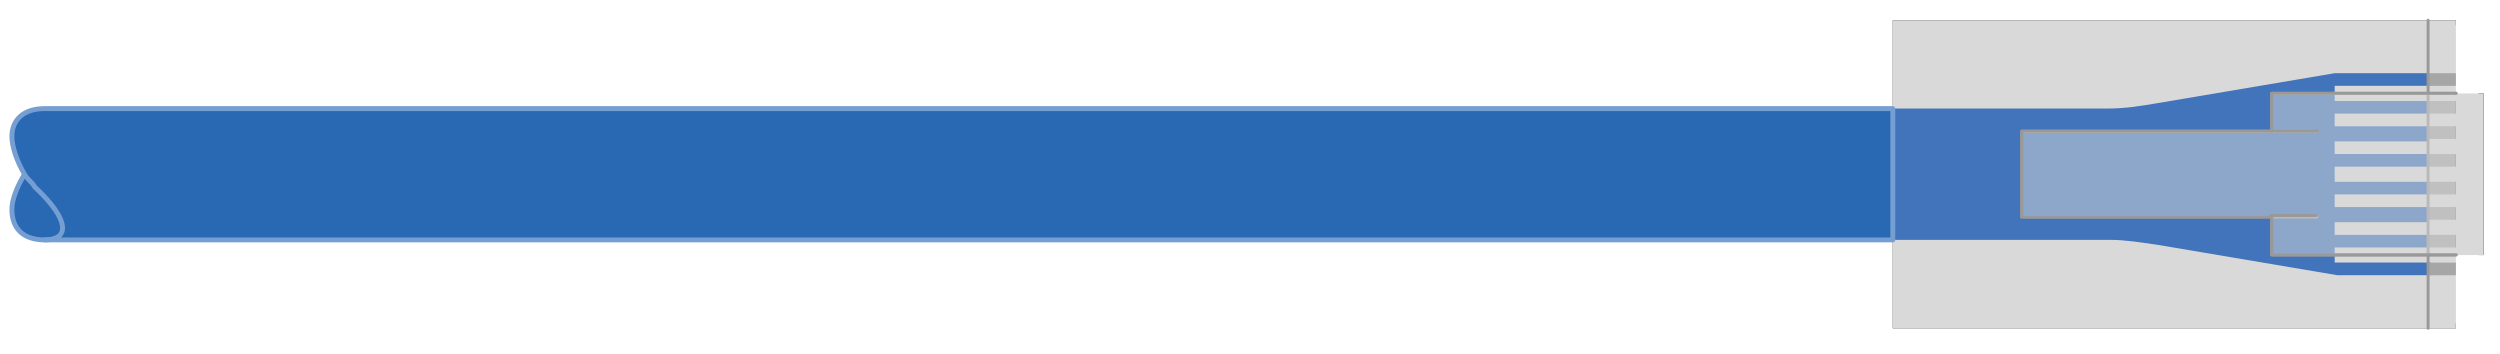
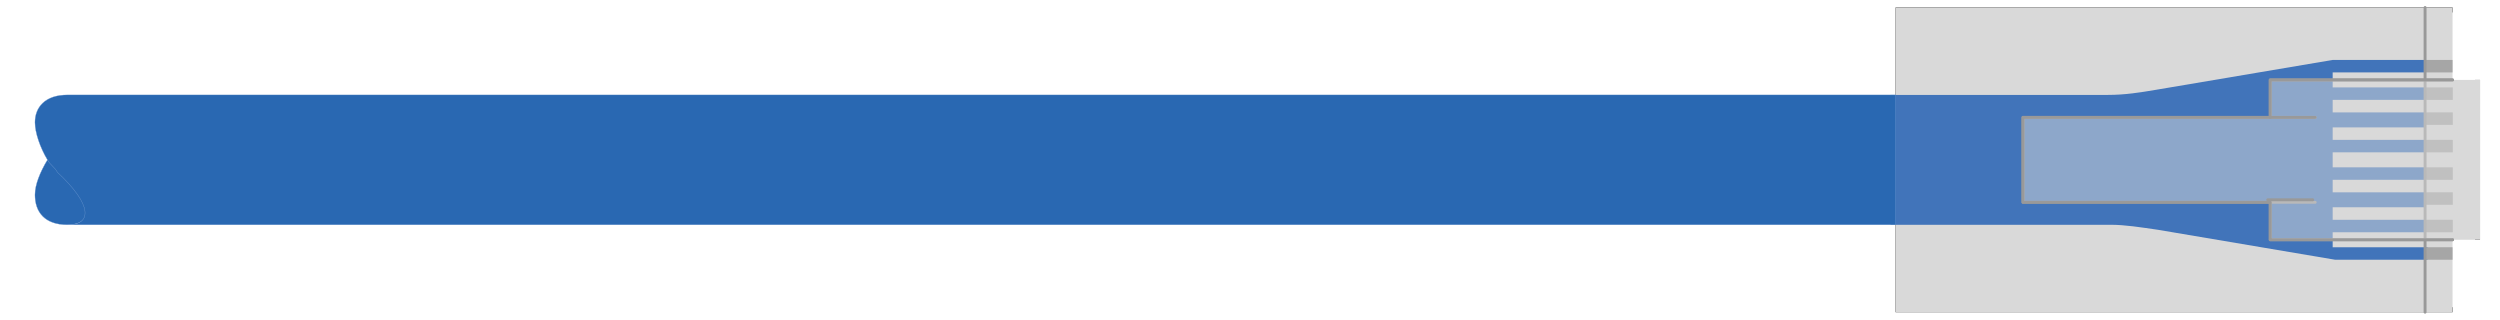
- <svg xmlns="http://www.w3.org/2000/svg" id="a" width="1.77in" height=".25in" viewBox="0 0 127.44 18">
-   <defs>
-     <clipPath id="b">
-       <polygon points="125.191 13.001 126.606 13.001 126.606 4.763 125.191 4.763 125.191 1.03 96.486 1.03 96.486 16.734 125.191 16.734 125.191 13.001" fill="none" stroke-width="0" />
-     </clipPath>
-   </defs>
-   <g clip-path="url(#b)">
-     <rect x="96.1" y=".644" width="30.893" height="16.476" fill="none" stroke="#000" stroke-miterlimit="10" stroke-width="1.287" />
+ <svg xmlns="http://www.w3.org/2000/svg" xmlns:xlink="http://www.w3.org/1999/xlink" version="1.1" id="Layer_1" x="0px" y="0px" viewBox="0 0 100.1 12.8" style="enable-background:new 0 0 100.1 12.8;" xml:space="preserve">
+   <style type="text/css">
+ 	.st0{clip-path:url(#SVGID_00000029028341504598957810000004496966618496347573_);fill:none;stroke:#000000;stroke-miterlimit:10;}
+ 	.st1{fill:#D9D9D9;}
+ 	.st2{fill-rule:evenodd;clip-rule:evenodd;fill:#4174BA;}
+ 	.st3{fill-rule:evenodd;clip-rule:evenodd;fill:#A6A6A6;}
+ 	.st4{fill-rule:evenodd;clip-rule:evenodd;fill:#2968B2;}
+ 	.st5{fill:none;stroke:#759ED3;stroke-width:1.231521e-02;stroke-linecap:round;stroke-linejoin:round;stroke-miterlimit:10;}
+ 	.st6{fill:none;stroke:#999999;stroke-width:0.117;stroke-linecap:round;stroke-linejoin:round;stroke-miterlimit:10;}
+ 	.st7{opacity:0.5;fill:#D9D9D9;}
+ </style>
+   <g>
+     <g>
+       <g>
+         <g>
+           <defs>
+             <polygon id="SVGID_1_" points="98.2,9.6 99.3,9.6 99.3,3.2 98.2,3.2 98.2,0.3 75.9,0.3 75.9,12.5 98.2,12.5      " />
+           </defs>
+           <clipPath id="SVGID_00000177465169593285109800000015627717927159370154_">
+             <use xlink:href="#SVGID_1_" style="overflow:visible;" />
+           </clipPath>
+           <rect x="75.6" style="clip-path:url(#SVGID_00000177465169593285109800000015627717927159370154_);fill:none;stroke:#000000;stroke-miterlimit:10;" width="24" height="12.8" />
+         </g>
+       </g>
+     </g>
+     <polygon class="st1" points="98.2,9.6 99.3,9.6 99.3,3.2 98.2,3.2 98.2,0.3 75.9,0.3 75.9,12.5 98.2,12.5  " />
+     <path class="st2" d="M93.4,9.9V9.3h3.7V8.8h-3.7V8.3h3.7V7.7h-3.7V7.2h3.7V6.7h-3.7V6.1h3.7V5.6h-3.7V5.1h3.7V4.5h-3.7V4h3.7V3.5   h-3.7V2.9h3.7V2.4h-3.7l-7.1,1.2c-0.6,0.1-1.2,0.2-1.9,0.2h-8.7V9h8.8c0.6,0,1.2,0.1,1.9,0.2l7.1,1.2h3.7V9.9H93.4z" />
+     <rect x="97.1" y="2.4" class="st3" width="1.1" height="0.5" />
+     <rect x="97.1" y="3.5" class="st3" width="1.1" height="0.5" />
+     <rect x="97.1" y="4.5" class="st3" width="1.1" height="0.5" />
+     <rect x="97.1" y="5.6" class="st3" width="1.1" height="0.5" />
+     <rect x="97.1" y="6.7" class="st3" width="1.1" height="0.5" />
+     <rect x="97.1" y="7.7" class="st3" width="1.1" height="0.5" />
+     <rect x="97.1" y="8.8" class="st3" width="1.1" height="0.5" />
+     <rect x="97.1" y="9.9" class="st3" width="1.1" height="0.5" />
+     <path class="st4" d="M1.9,6.4c-0.3,0.5-0.5,1-0.5,1.4C1.4,8.5,1.8,9,2.7,9c1.1,0,1-0.9-0.3-2.1C2.2,6.7,2.1,6.6,1.9,6.4z" />
+     <path class="st5" d="M1.9,6.4c-0.3,0.5-0.5,1-0.5,1.4C1.4,8.5,1.8,9,2.7,9c1.1,0,1-0.9-0.3-2.1C2.2,6.7,2.1,6.6,1.9,6.4z" />
+     <path class="st4" d="M1.4,4.9c0,0.4,0.2,1,0.5,1.5C2,6.6,2.2,6.7,2.3,6.9C3.7,8.2,3.7,9,2.7,9h73.2V3.8H2.7   C1.8,3.8,1.4,4.3,1.4,4.9z" />
+     <path class="st5" d="M1.4,4.9c0,0.4,0.2,1,0.5,1.5C2,6.6,2.2,6.7,2.3,6.9C3.7,8.2,3.7,9,2.7,9h73.2V3.8H2.7   C1.8,3.8,1.4,4.3,1.4,4.9z" />
+     <path class="st6" d="M97.1,0.3v12.2 M90.9,4.7V3.2h7.3 M90.9,8.1h1.8 M98.2,9.6h-7.3V8.1H81V4.7h11.7" />
  </g>
-   <polygon points="125.191 13.001 126.606 13.001 126.606 4.763 125.191 4.763 125.191 1.03 96.486 1.03 96.486 16.734 125.191 16.734 125.191 13.001" fill="#d9d9d9" stroke-width="0" />
-   <path d="M119.012,13.387v-.772h4.763v-.644h-4.763v-.644h4.763v-.772h-4.763v-.644h4.763v-.644h-4.763v-.772h4.763v-.644h-4.763v-.644h4.763v-.772h-4.763v-.644h4.763v-.644h-4.763v-.772h4.763v-.644h-4.763l-9.139,1.545c-.772.129-1.545.257-2.446.257h-11.199v6.693h11.327c.772,0,1.545.129,2.446.257l9.139,1.545h4.763v-.644h-4.891Z" fill="#4174ba" fill-rule="evenodd" stroke-width="0" />
-   <rect x="123.775" y="3.733" width="1.416" height=".644" fill="#a6a6a6" stroke-width="0" />
-   <rect x="123.775" y="5.149" width="1.416" height=".644" fill="#a6a6a6" stroke-width="0" />
-   <rect x="123.775" y="6.436" width="1.416" height=".644" fill="#a6a6a6" stroke-width="0" />
-   <rect x="123.775" y="7.852" width="1.416" height=".644" fill="#a6a6a6" stroke-width="0" />
-   <rect x="123.775" y="9.268" width="1.416" height=".644" fill="#a6a6a6" stroke-width="0" />
-   <rect x="123.775" y="10.555" width="1.416" height=".644" fill="#a6a6a6" stroke-width="0" />
-   <rect x="123.775" y="11.971" width="1.416" height=".644" fill="#a6a6a6" stroke-width="0" />
-   <rect x="123.775" y="13.387" width="1.416" height=".644" fill="#a6a6a6" stroke-width="0" />
-   <path d="M1.25,8.882c-.386.644-.644,1.287-.644,1.802,0,.901.515,1.545,1.673,1.545,1.416,0,1.287-1.158-.386-2.703-.257-.257-.386-.386-.644-.644Z" fill="#2968b2" fill-rule="evenodd" stroke-width="0" />
-   <path d="M1.25,8.882c-.386.644-.644,1.287-.644,1.802,0,.901.515,1.545,1.673,1.545,1.416,0,1.287-1.158-.386-2.703-.257-.257-.386-.386-.644-.644Z" fill="none" stroke="#759ed3" stroke-linecap="round" stroke-linejoin="round" stroke-width=".25" />
-   <path d="M.606,6.951c0,.515.257,1.287.644,1.931.129.257.386.386.515.644,1.802,1.673,1.802,2.703.515,2.703h94.206v-6.693H2.28c-1.158,0-1.673.644-1.673,1.416Z" fill="#2968b2" fill-rule="evenodd" stroke-width="0" />
-   <path d="M.606,6.951c0,.515.257,1.287.644,1.931.129.257.386.386.515.644,1.802,1.673,1.802,2.703.515,2.703h94.206v-6.693H2.28c-1.158,0-1.673.644-1.673,1.416Z" fill="none" stroke="#759ed3" stroke-linecap="round" stroke-linejoin="round" stroke-width=".25" />
-   <path d="M123.775,1.03v15.704M115.794,6.693v-1.931h9.397M115.794,11.07h2.317M125.191,13.001h-9.397v-1.931h-12.743v-4.377h15.06" fill="none" stroke="#999" stroke-linecap="round" stroke-linejoin="round" stroke-width=".15" />
-   <polyline points="125.169 13.005 115.773 13.005 115.773 11.074 103.029 11.074 103.029 6.697 115.773 6.697 115.773 6.697 115.773 4.767 125.169 4.767" fill="#d9d9d9" opacity=".5" stroke-width="0" />
-   <polyline points="125.21 12.989 115.813 12.989 115.813 11.058 103.07 11.058 103.07 6.682 118.13 6.682" fill="none" stroke="#999" stroke-linecap="round" stroke-linejoin="round" stroke-width=".15" />
-   <polyline points="115.809 6.68 115.809 4.75 125.206 4.75" fill="none" stroke="#999" stroke-linecap="round" stroke-linejoin="round" stroke-width=".15" />
-   <line x1="115.738" y1="10.984" x2="118.06" y2="10.984" fill="none" stroke="#999" stroke-linecap="round" stroke-linejoin="round" stroke-width=".15" />
+   <polyline class="st7" points="98.2,9.6 90.9,9.6 90.9,8.1 81,8.1 81,4.7 90.9,4.7 90.9,4.7 90.9,3.2 98.2,3.2 " />
+   <polyline class="st6" points="98.2,9.6 90.9,9.6 90.9,8.1 81,8.1 81,4.7 92.7,4.7 " />
+   <polyline class="st6" points="90.9,4.7 90.9,3.2 98.2,3.2 " />
+   <line class="st6" x1="90.8" y1="8" x2="92.6" y2="8" />
</svg>
